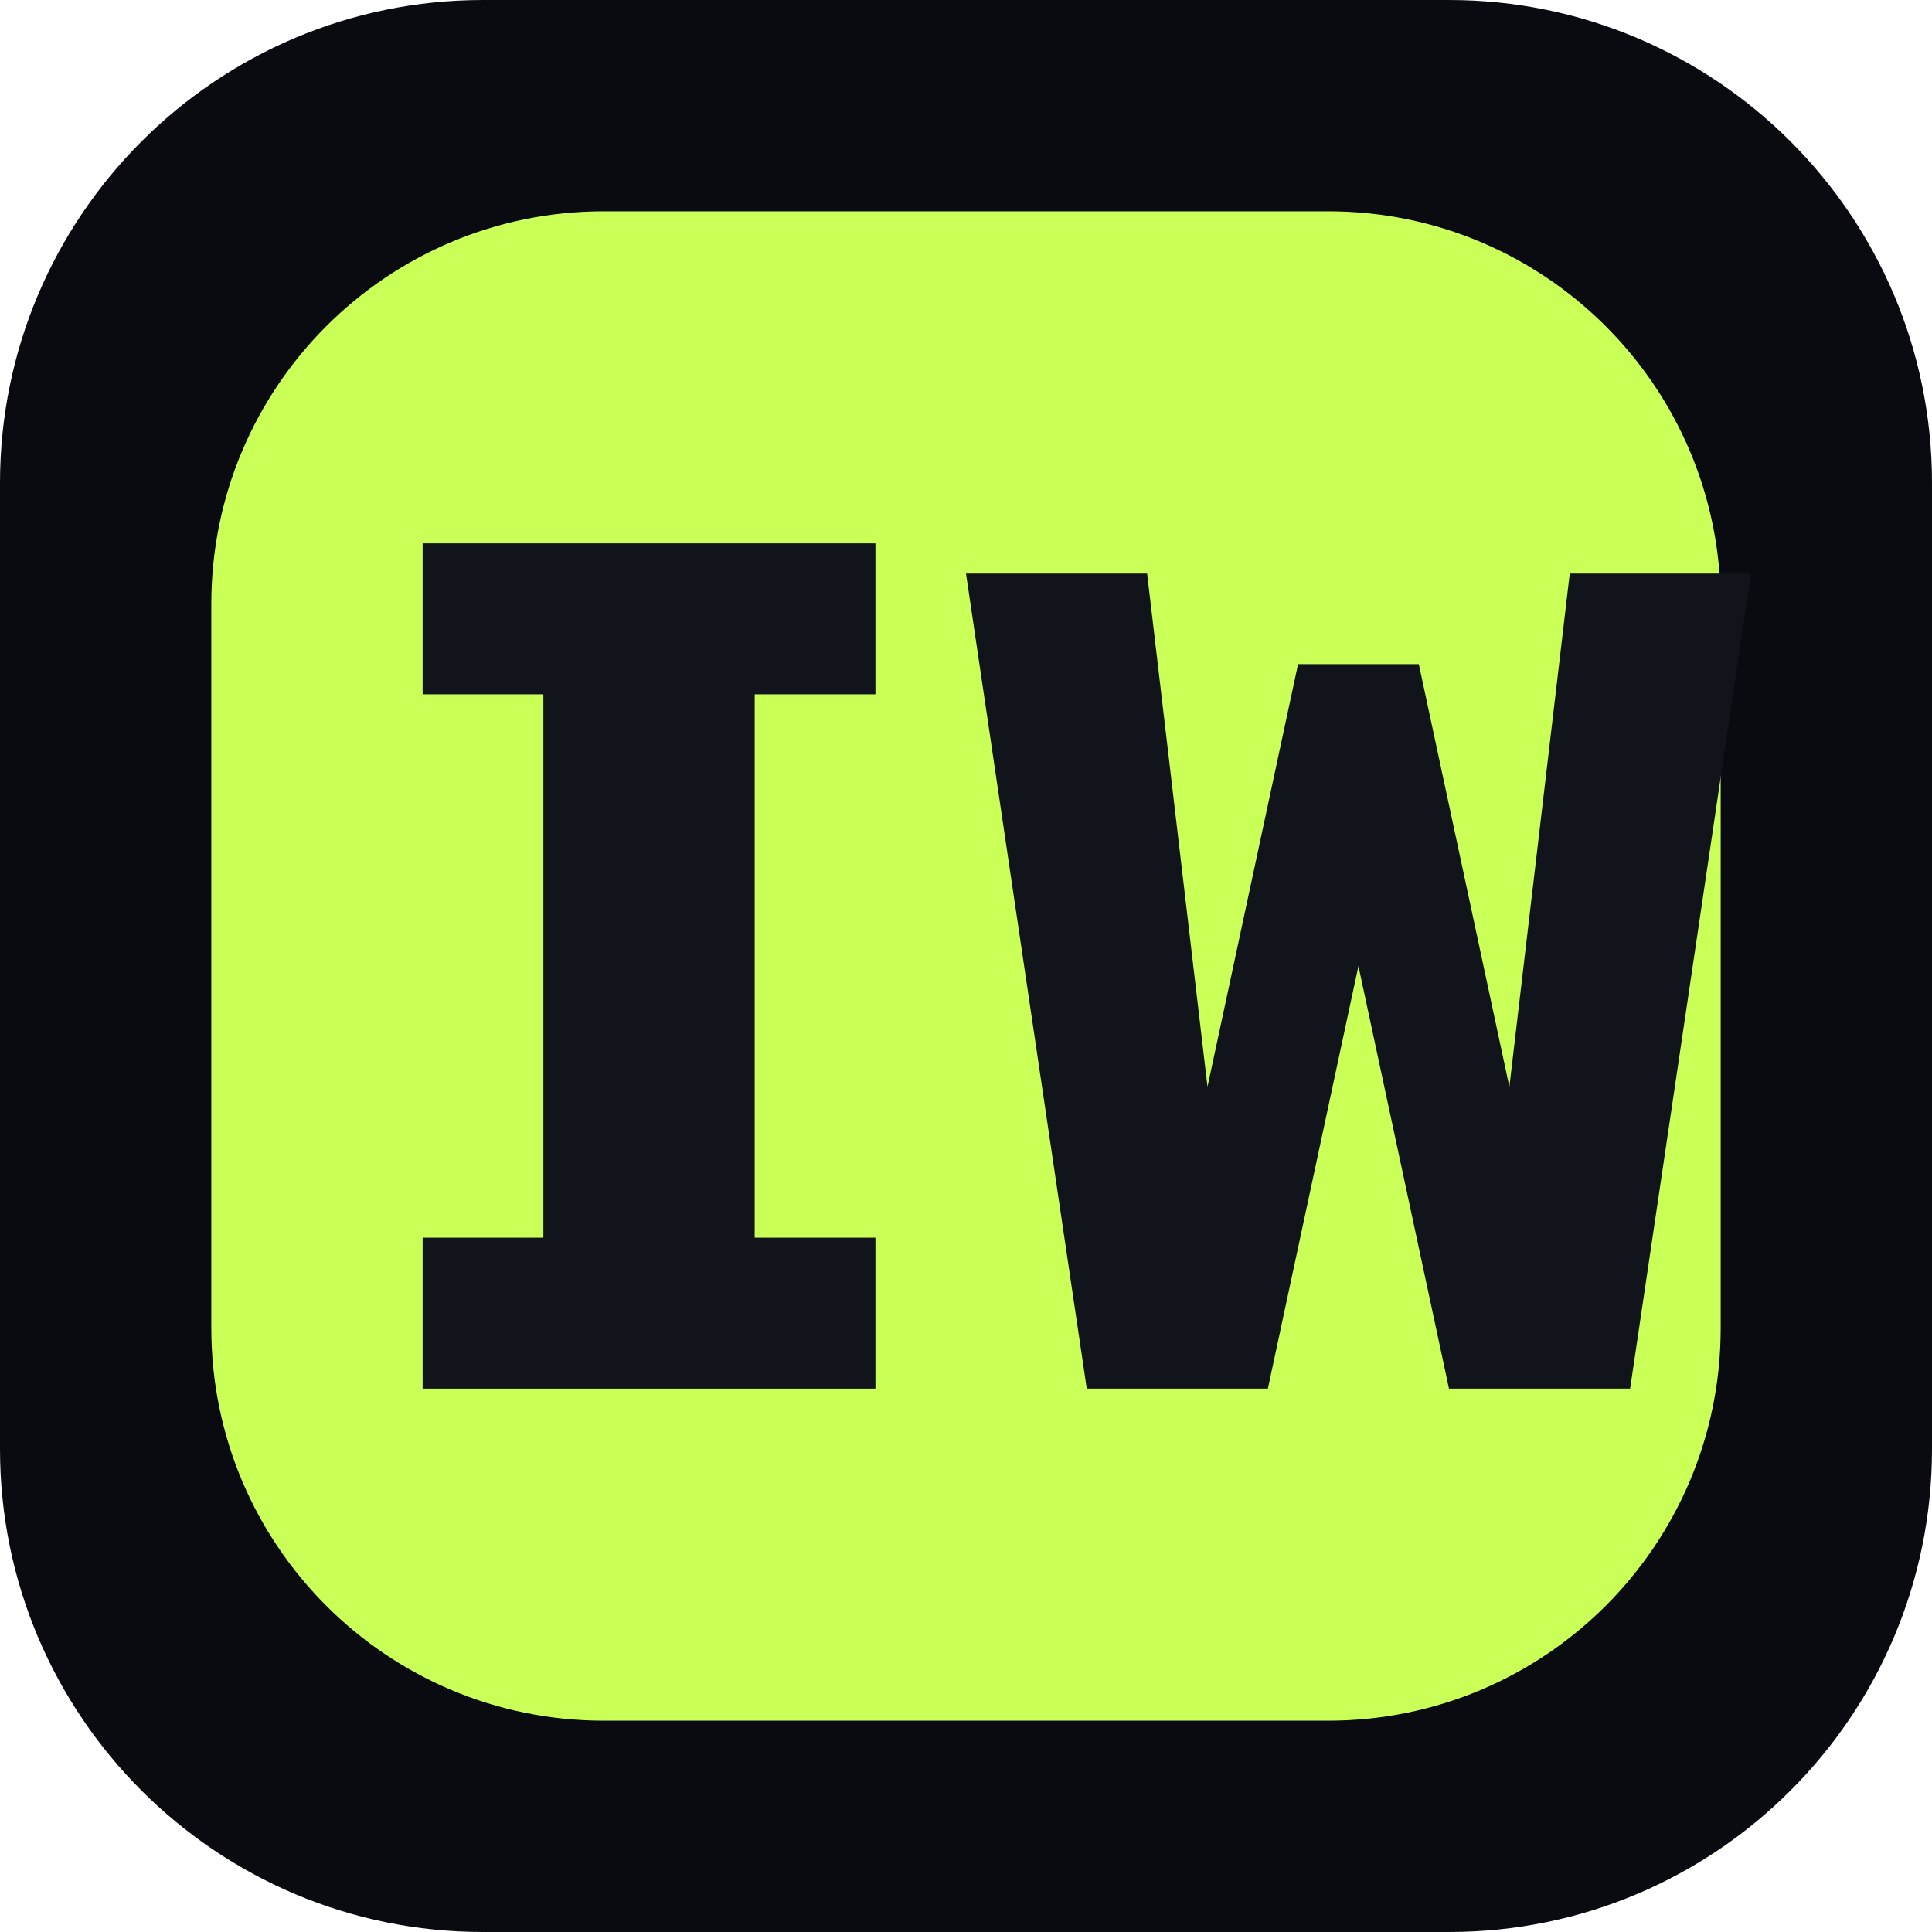
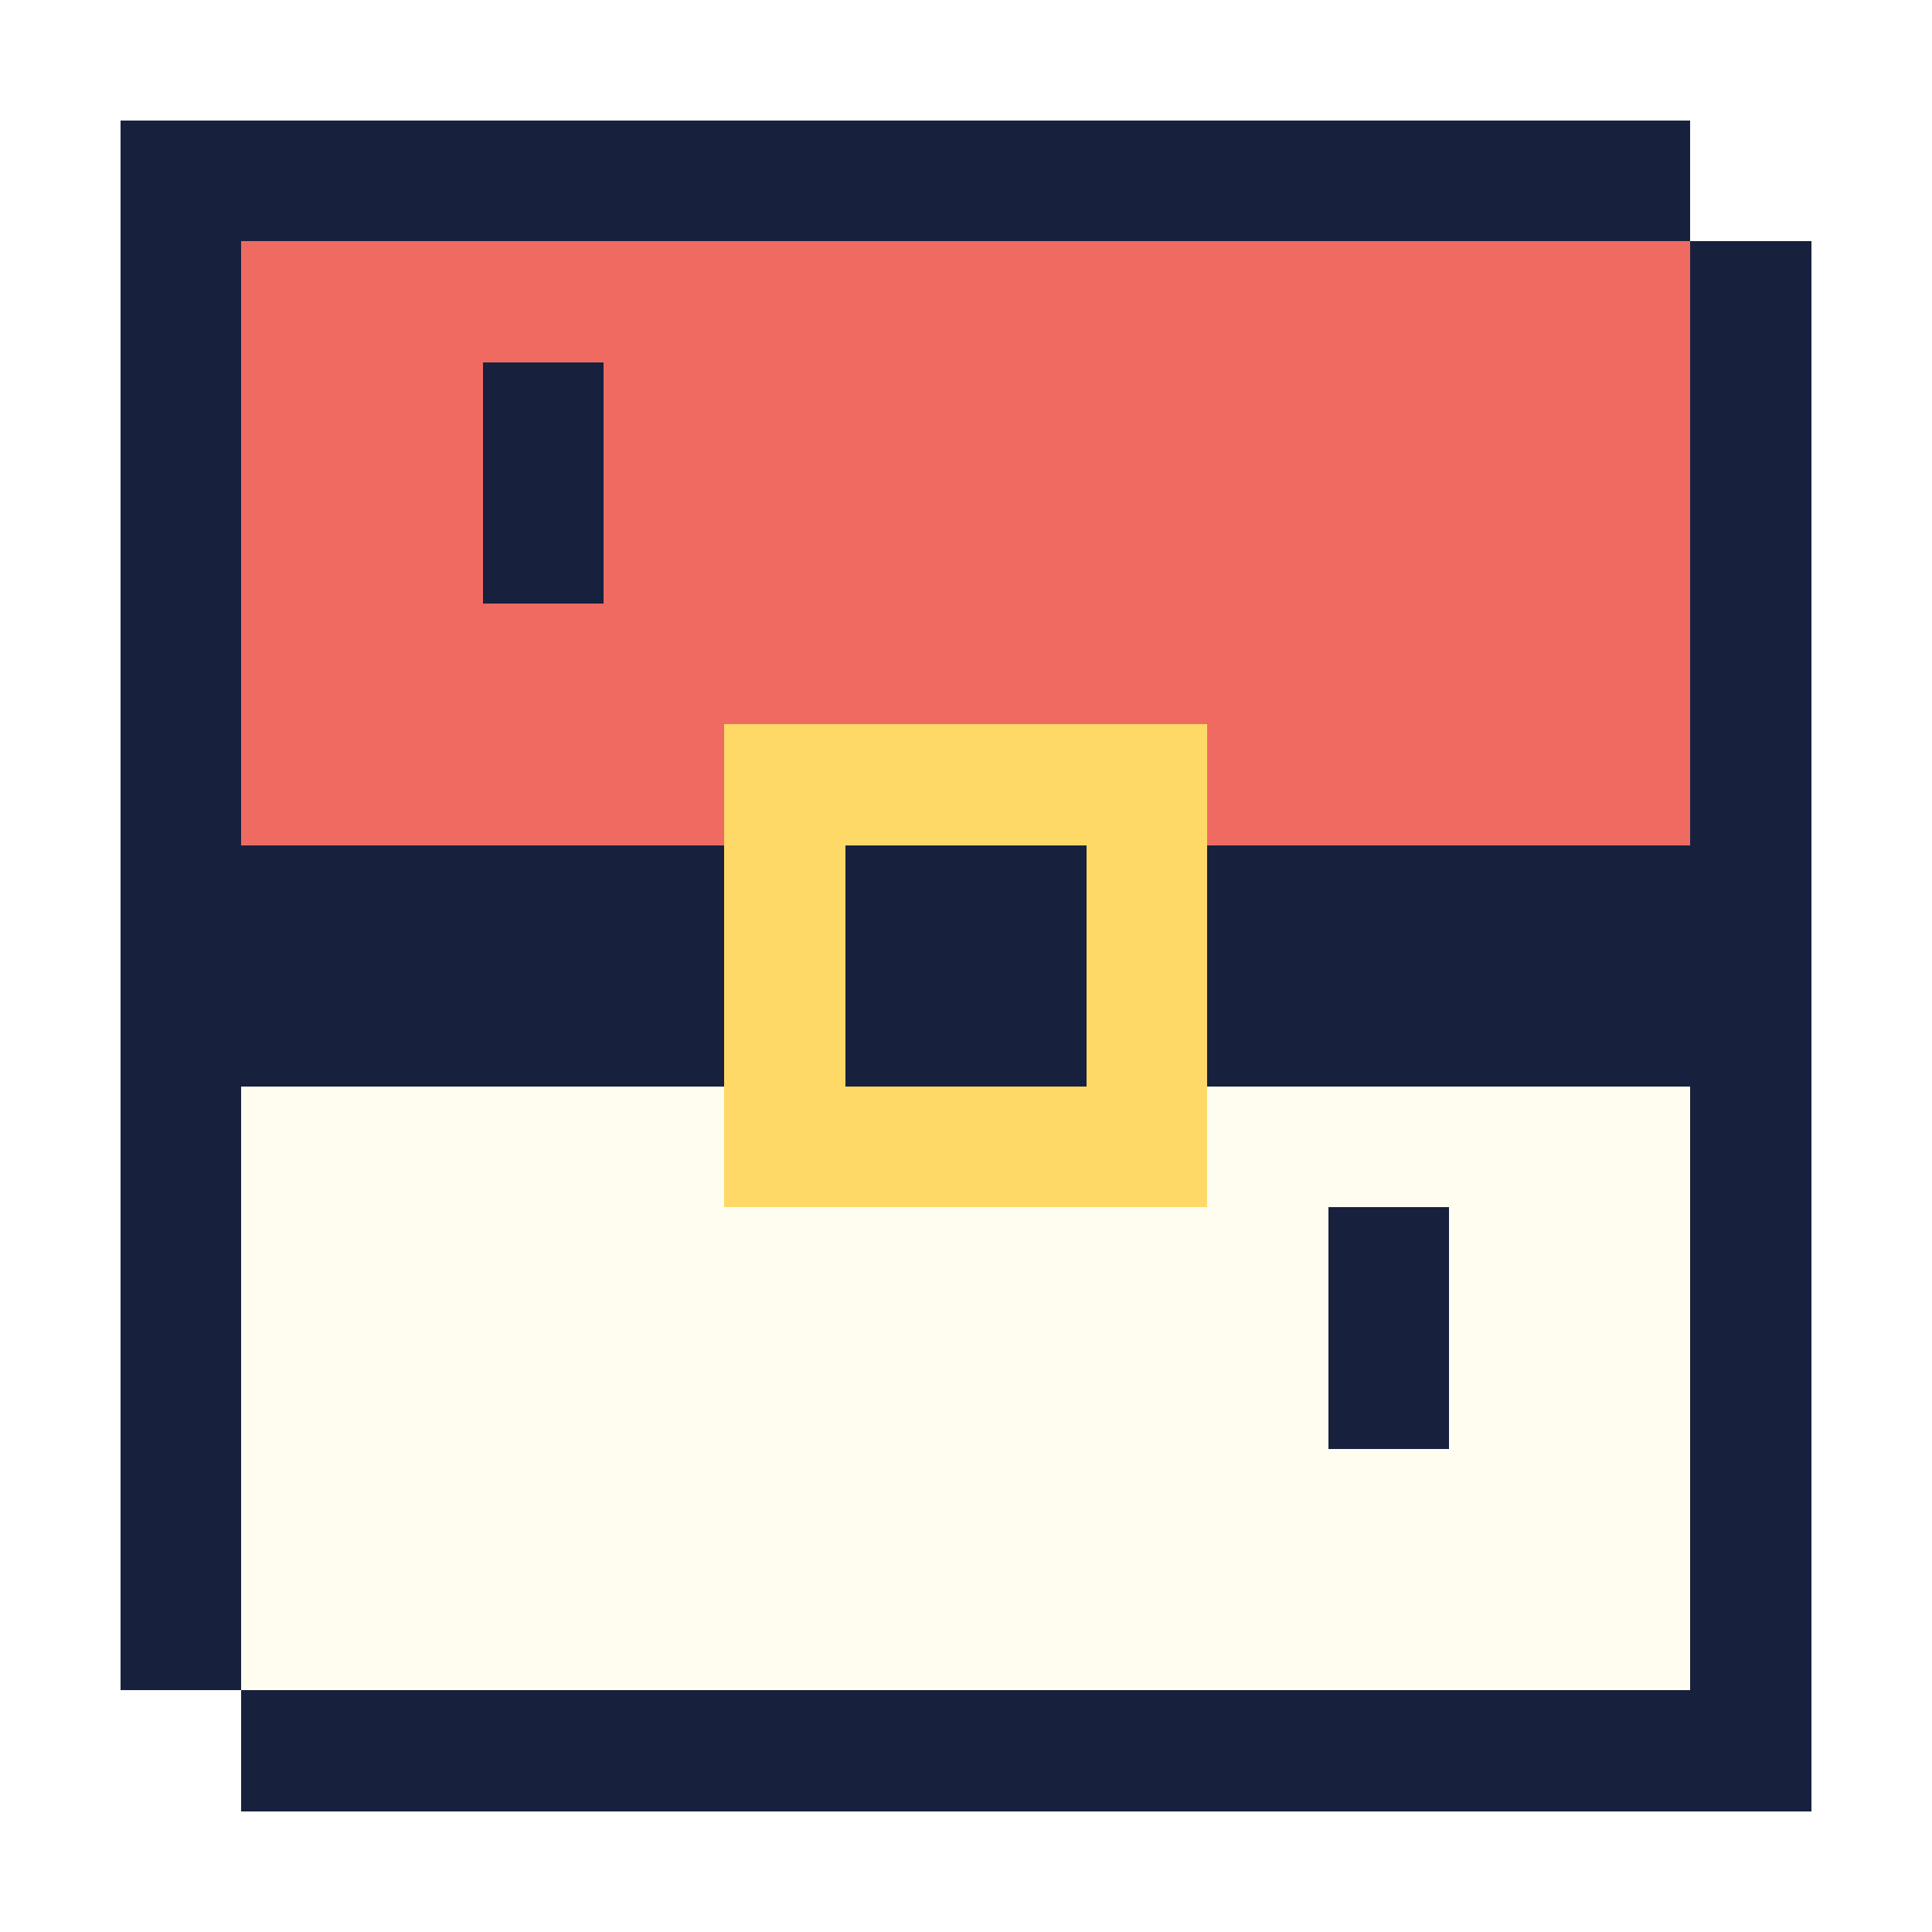
- <svg xmlns="http://www.w3.org/2000/svg" viewBox="0 0 64 64">
-   <rect width="64" height="64" rx="16" fill="#090b10" />
-   <rect x="7" y="7" width="50" height="50" rx="13" fill="#c9ff57" />
-   <path d="M18 18h7v28h-7zM14 18h15v5H14zM14 41h15v5H14z" fill="#11141b" />
-   <path d="m32 19 4 27h6l3-14 3 14h6l4-27h-6l-2 17-3-14h-4l-3 14-2-17z" fill="#11141b" />
+ <svg xmlns="http://www.w3.org/2000/svg" viewBox="0 0 64 64" shape-rendering="crispEdges">
+   <path fill="#17213e" d="M4 4h52v4h4v52H8v-4H4z" />
+   <path fill="#ef6b62" d="M8 8h48v20H8z" />
+   <path fill="#fffdf0" d="M8 32h48v24H8z" />
+   <path fill="#17213e" d="M8 28h48v8H8z" />
+   <path fill="#ffd967" d="M24 24h16v16H24z" />
+   <path fill="#17213e" d="M28 28h8v8h-8zM16 12h4v8h-4zM44 40h4v8h-4z" />
</svg>
